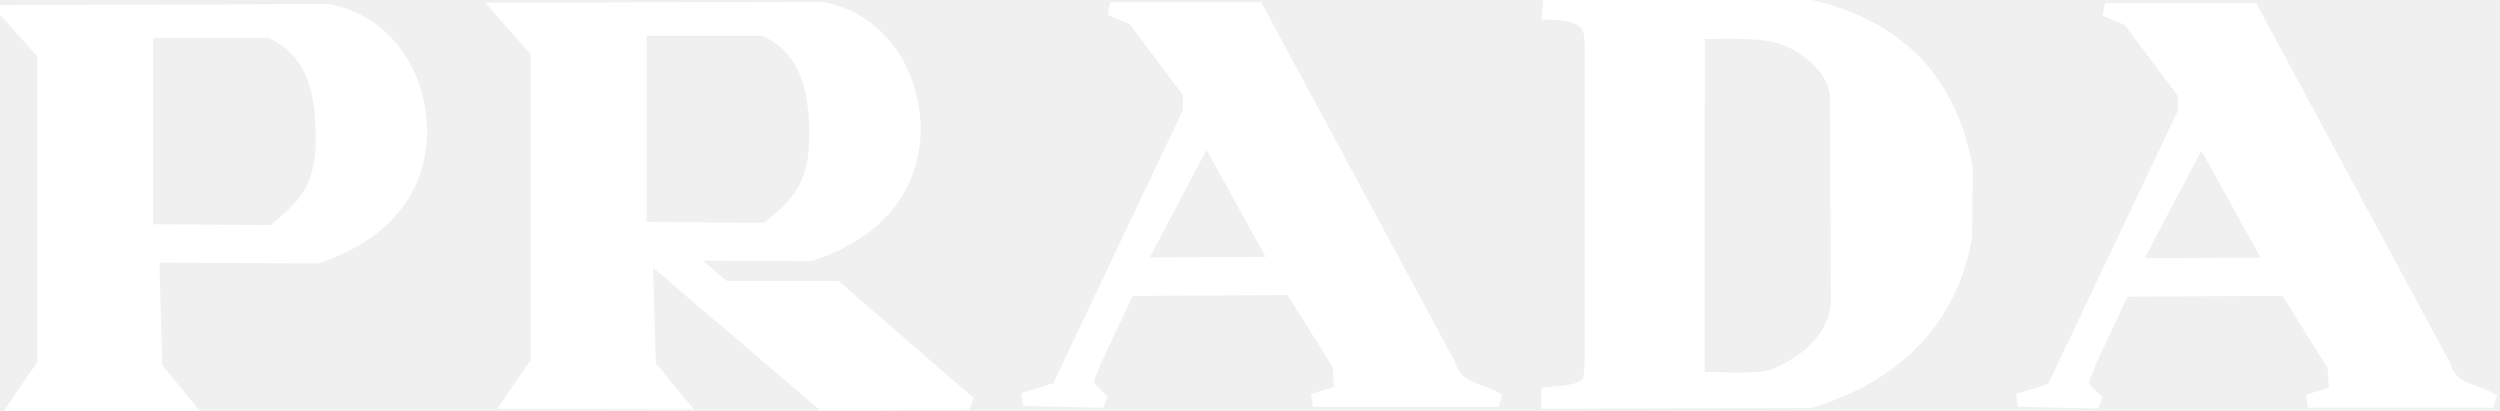
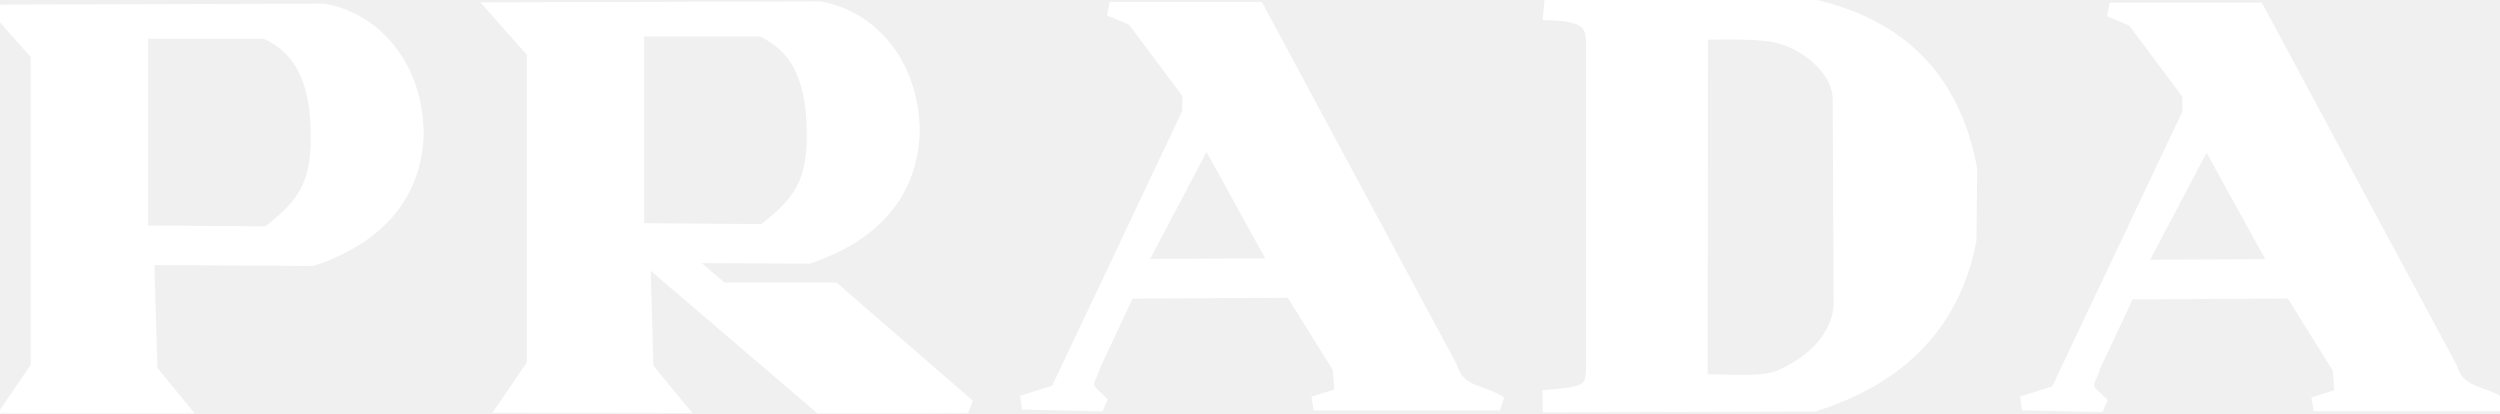
- <svg xmlns="http://www.w3.org/2000/svg" width="195" height="32" viewBox="0 0 195 32" fill="none">
-   <path fill-rule="evenodd" clip-rule="evenodd" d="M0.482 0.902L3.414 4.208V28.411L1.241 31.577L14.55 31.598L12.151 28.684L11.902 19.968L24.735 20.038C28.625 18.742 32.624 15.982 32.816 10.4C32.755 4.99 29.452 1.521 25.618 0.831L0.482 0.902ZM11.427 2.45V17.998L21.273 18.069C23.513 16.262 25.212 14.879 25.144 10.541C25.111 7.004 24.365 3.92 21.069 2.45L11.427 2.45ZM38.975 0.725L41.907 4.033V28.235L39.734 31.403L53.043 31.422L50.644 28.508L50.395 19.792H50.448L64.198 31.521L75.609 31.427L65.195 22.419H56.5L53.436 19.809L63.228 19.862C67.118 18.567 71.116 15.806 71.309 10.224C71.248 4.815 67.946 1.345 64.111 0.656L38.975 0.725ZM49.919 2.273V17.821L59.766 17.892C62.007 16.086 63.704 14.702 63.636 10.364C63.604 6.828 62.858 3.743 59.562 2.273H49.919ZM86.595 0.691H98.071L113.009 28.411C113.656 30.551 115.589 30.287 116.88 31.225H102.416L104.59 30.546L104.454 28.482L100.719 22.501L88.021 22.572L85.305 28.342C85.214 28.998 84.512 29.496 85.033 30.311L86.052 31.296L79.805 31.155L82.522 30.311L92.774 8.712V7.234L88.442 1.455L86.595 0.691ZM88.824 20.598L94.098 10.612L99.589 20.542L88.824 20.598ZM164.197 0.751H175.672L190.611 28.471C191.257 30.612 193.191 30.348 194.482 31.286H180.017L182.191 30.605L182.055 28.541L178.32 22.562L165.622 22.633L162.906 28.401C162.815 29.058 162.114 29.556 162.634 30.372L163.653 31.356L157.407 31.216L160.123 30.372L170.376 8.772V7.293L166.044 1.516L164.197 0.751ZM166.425 20.659L171.699 10.674L177.191 20.601L166.425 20.659ZM120.849 0.402L141.292 0.515C147.875 2.057 152.064 6.079 153.363 13.095L153.308 18.567C152.108 24.819 148.175 29.132 141.238 31.316L120.74 31.373L120.737 30.711C123.853 30.475 124.102 30.12 124.11 28.27V3.335C124.075 1.967 123.802 1.116 120.794 1.022L120.849 0.402ZM132.469 2.536L132.45 29.513C135.146 29.523 137.485 29.775 138.806 29.101C141.801 27.733 143.191 25.633 143.319 23.66L143.247 7.73C143.248 5.182 140.482 3.383 138.885 2.914C137.743 2.491 135.465 2.474 132.469 2.536Z" fill="white" stroke="white" stroke-width="1.024" stroke-miterlimit="2.613" />
+ <svg xmlns="http://www.w3.org/2000/svg" width="127" height="21" viewBox="0 0 127 21" fill="none">
+   <g clip-path="url(#clip0_35_802)">
+     <path fill-rule="evenodd" clip-rule="evenodd" d="M0 0.592L1.92 2.762V18.644L0.497 20.723L9.21 20.736L7.639 18.824L7.476 13.104L15.877 13.15C18.424 12.3 21.041 10.488 21.167 6.825C21.127 3.275 18.965 0.998 16.455 0.545L0 0.592ZM7.165 1.607V11.811L13.611 11.858C15.077 10.672 16.189 9.764 16.145 6.918C16.124 4.597 15.635 2.573 13.477 1.608L7.165 1.607ZM25.199 0.476L27.119 2.647V18.529L25.696 20.608L34.409 20.621L32.838 18.709L32.675 12.989H32.71L41.711 20.685L49.181 20.624L42.364 14.713H36.672L34.666 13L41.076 13.034C43.623 12.184 46.24 10.373 46.366 6.709C46.327 3.16 44.164 0.883 41.654 0.43L25.199 0.476ZM32.364 1.492V11.695L38.81 11.742C40.277 10.556 41.388 9.648 41.344 6.801C41.323 4.481 40.834 2.456 38.676 1.492H32.364ZM56.373 0.453H63.886L73.665 18.644C74.088 20.049 75.354 19.876 76.199 20.492H66.731L68.153 20.046L68.064 18.691L65.619 14.766L57.306 14.813L55.529 18.599C55.469 19.03 55.01 19.357 55.351 19.892L56.018 20.538L51.928 20.445L53.707 19.892L60.418 5.717V4.747L57.583 0.955L56.373 0.453ZM57.832 13.517L61.285 6.964L64.879 13.48L57.832 13.517ZM107.174 0.493H114.686L124.466 18.684C124.889 20.089 126.155 19.916 127 20.531H117.531L118.954 20.084L118.865 18.73L116.42 14.806L108.108 14.853L106.33 18.638C106.27 19.07 105.811 19.396 106.151 19.931L106.818 20.578L102.729 20.485L104.508 19.931L111.219 5.757V4.786L108.384 0.995L107.174 0.493ZM108.633 13.557L112.086 7.005L115.681 13.52L108.633 13.557ZM78.797 0.264L92.18 0.338C96.49 1.35 99.232 3.989 100.082 8.593L100.046 12.184C99.26 16.287 96.686 19.118 92.145 20.551L78.726 20.588L78.724 20.154C80.764 19.999 80.927 19.766 80.932 18.552V2.189C80.909 1.291 80.73 0.732 78.761 0.671L78.797 0.264ZM86.404 1.664L86.391 19.368C88.156 19.374 89.688 19.54 90.553 19.097C92.513 18.2 93.423 16.822 93.507 15.527L93.46 5.073C93.46 3.401 91.65 2.22 90.604 1.912C89.857 1.635 88.365 1.623 86.404 1.664Z" fill="white" stroke="white" stroke-width="0.718" stroke-miterlimit="2.613" />
+   </g>
+   <defs>
+     <clipPath id="clip0_35_802">
+       <rect width="127" height="21" fill="white" />
+     </clipPath>
+   </defs>
</svg>
